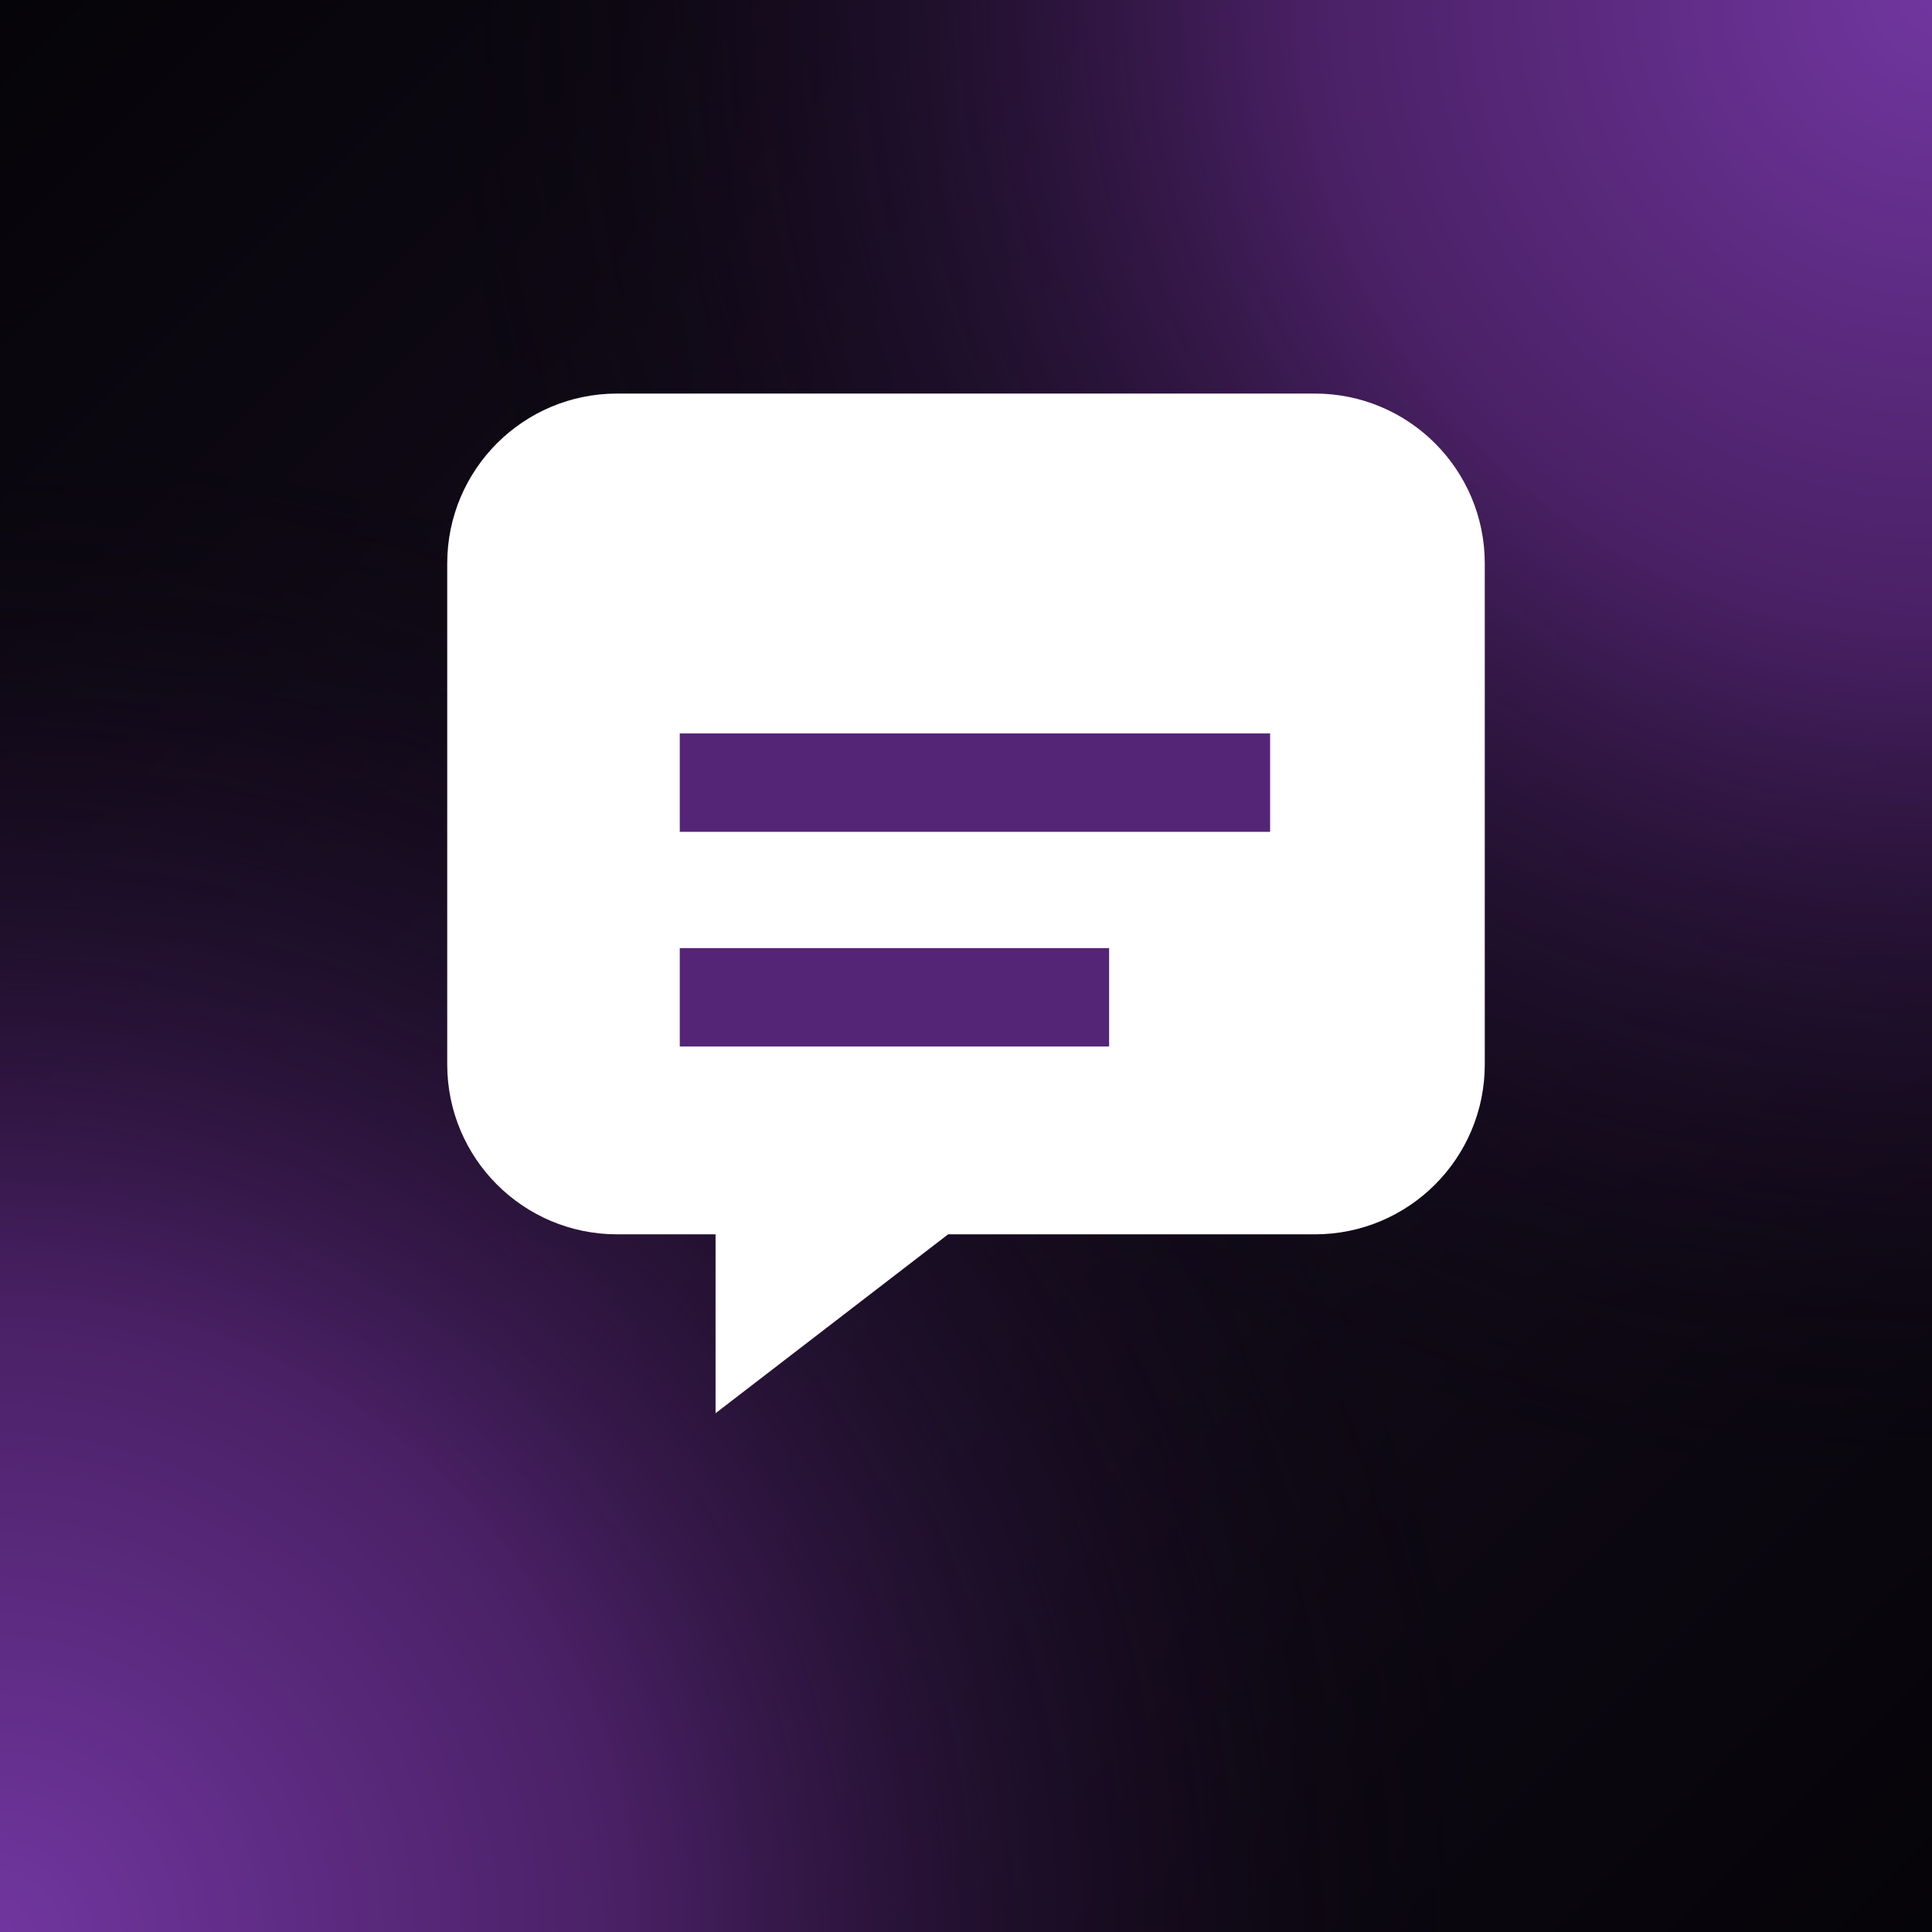
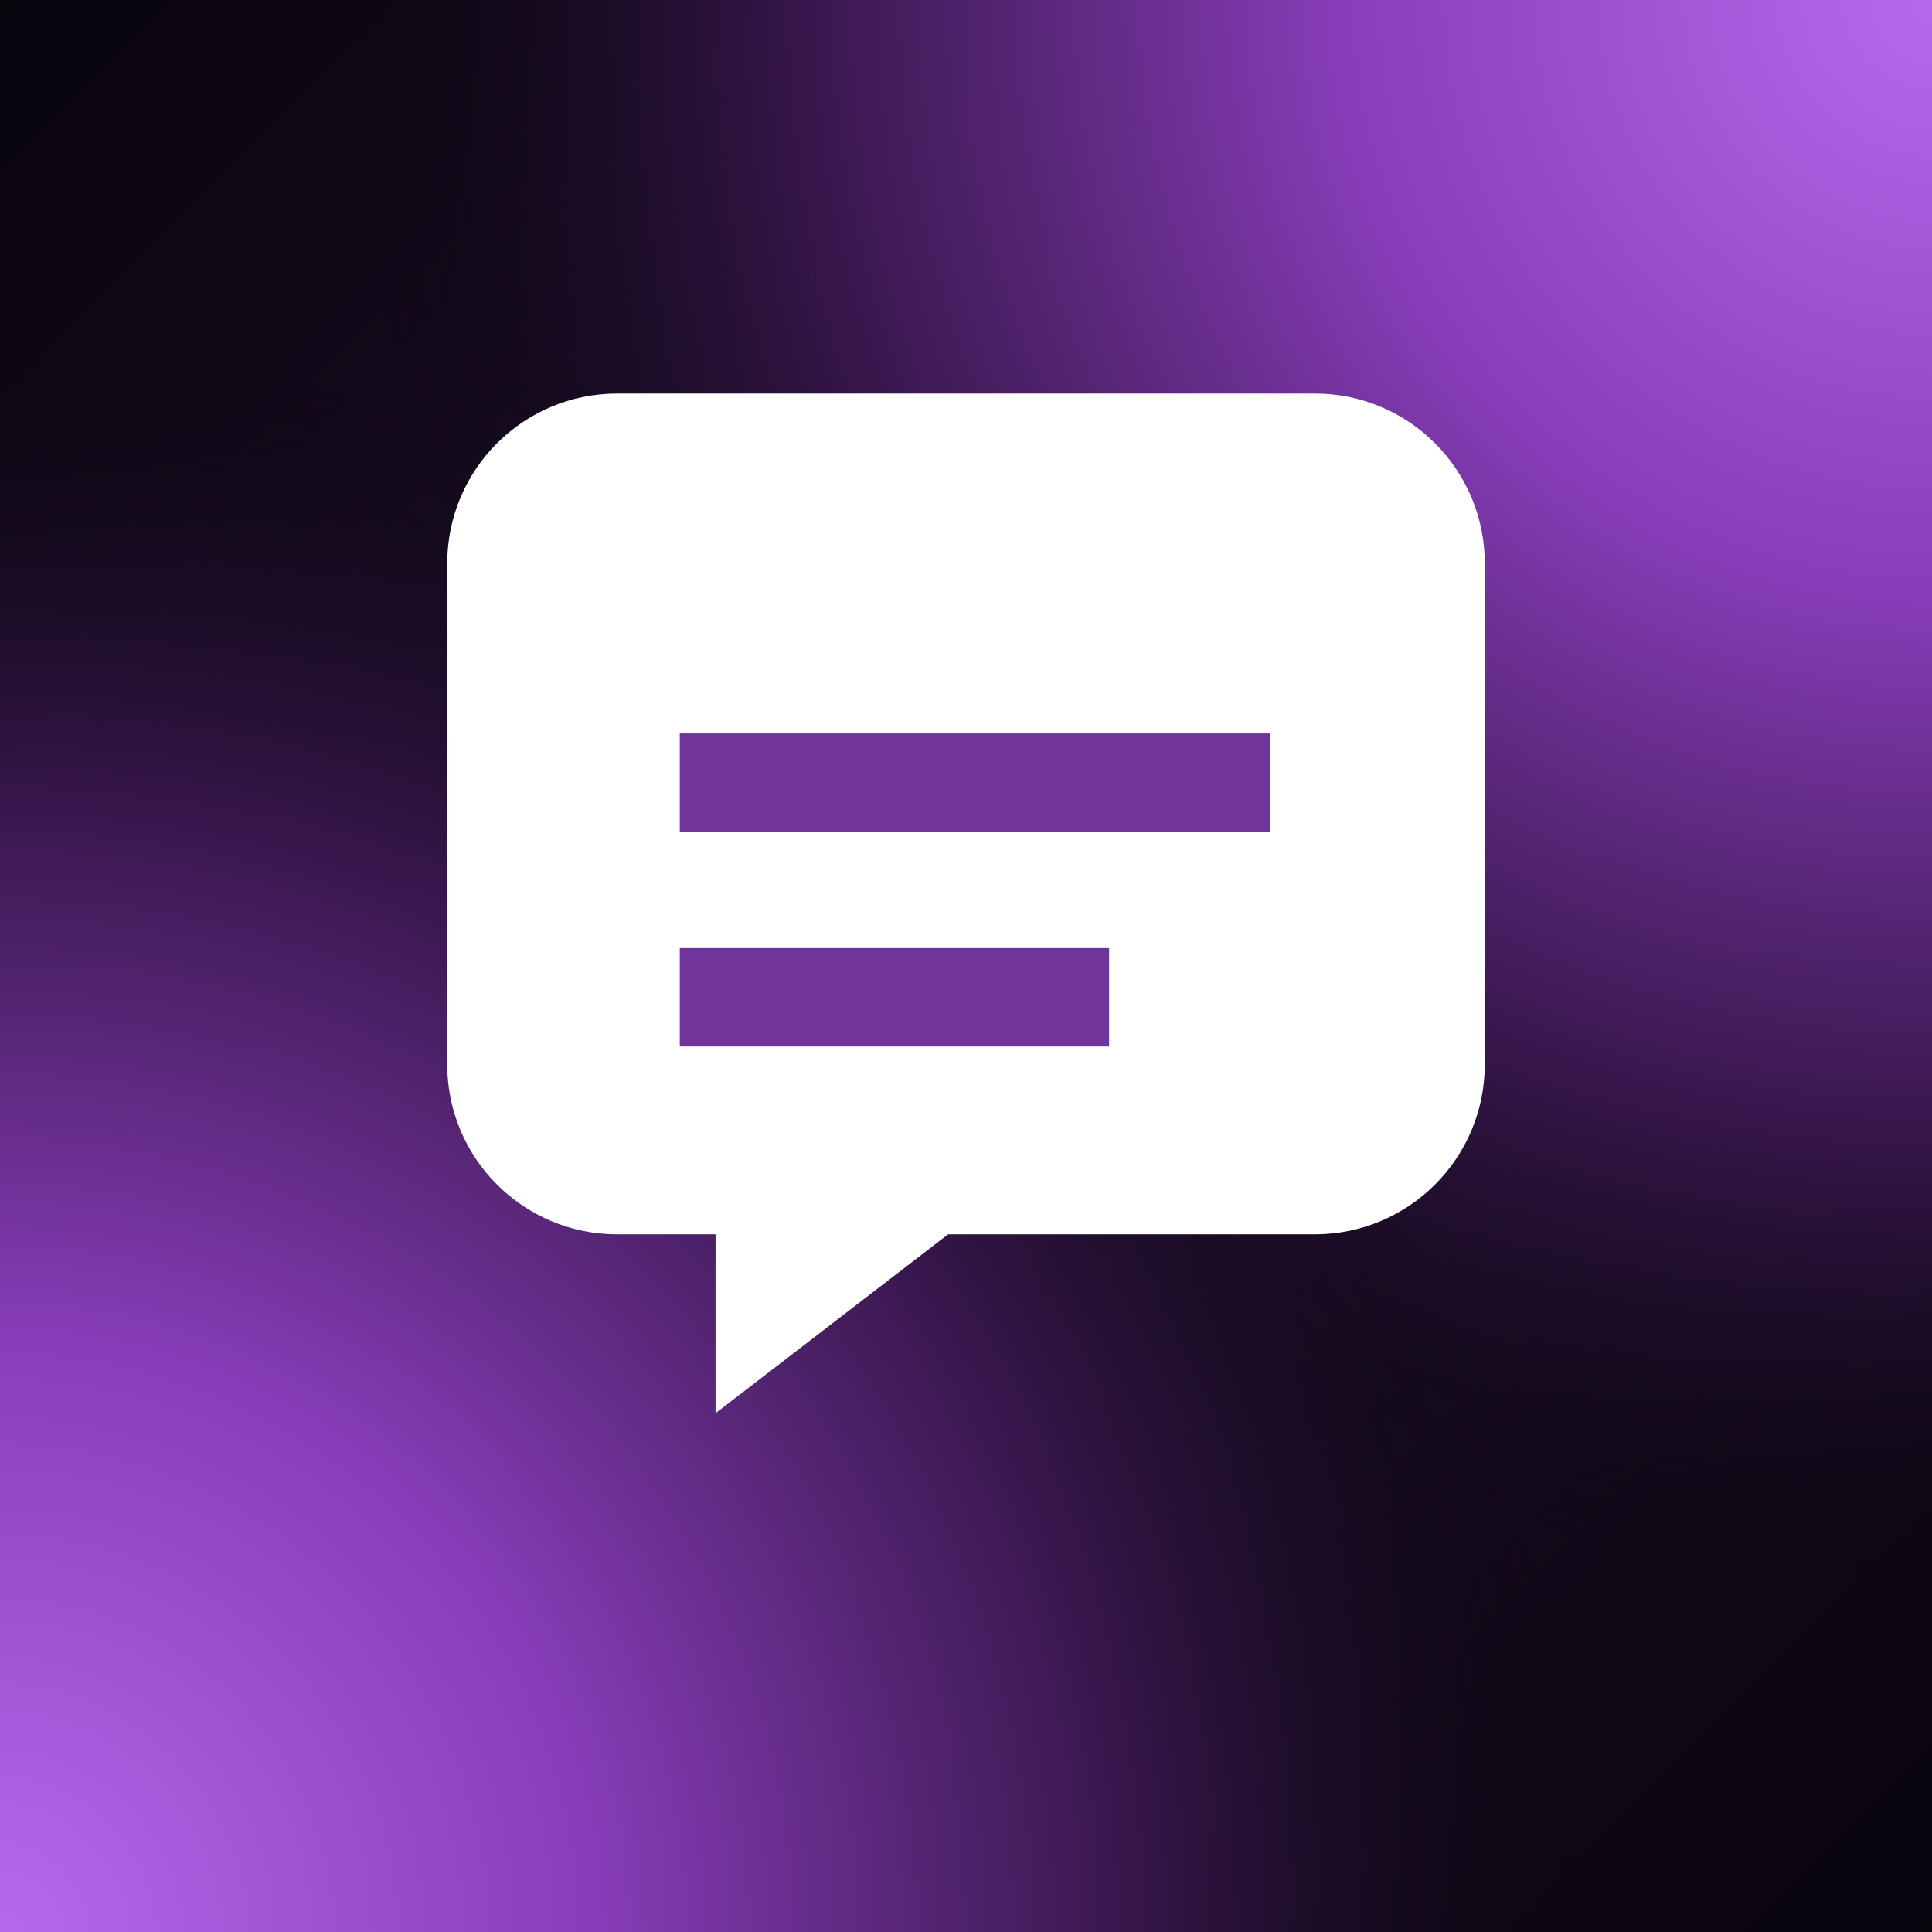
<svg xmlns="http://www.w3.org/2000/svg" viewBox="0 0 108 108" role="img" aria-label="Chat">
  <defs>
-     <radialGradient id="violetTopRight" cx="100%" cy="0%" r="78%">
-       <stop offset="0%" stop-color="#7136A0" />
-       <stop offset="42%" stop-color="#492064" />
-       <stop offset="100%" stop-color="#050408" stop-opacity="0" />
+     <radialGradient id="violetTopRight" cx="100%" cy="0%" r="82%">
+       <stop offset="0%" stop-color="#B66BEE" />
+       <stop offset="38%" stop-color="#873DB8" />
+       <stop offset="72%" stop-color="#3A174F" stop-opacity=".9" />
+       <stop offset="100%" stop-color="#08050D" stop-opacity="0" />
    </radialGradient>
-     <radialGradient id="violetBottomLeft" cx="0%" cy="100%" r="78%">
-       <stop offset="0%" stop-color="#7136A0" />
-       <stop offset="42%" stop-color="#492064" />
-       <stop offset="100%" stop-color="#050408" stop-opacity="0" />
+     <radialGradient id="violetBottomLeft" cx="0%" cy="100%" r="82%">
+       <stop offset="0%" stop-color="#B66BEE" />
+       <stop offset="38%" stop-color="#873DB8" />
+       <stop offset="72%" stop-color="#3A174F" stop-opacity=".9" />
+       <stop offset="100%" stop-color="#08050D" stop-opacity="0" />
    </radialGradient>
    <linearGradient id="shade" x1="0" y1="0" x2="1" y2="1">
-       <stop offset="0%" stop-color="#050408" />
-       <stop offset="48%" stop-color="#170D20" />
-       <stop offset="100%" stop-color="#050408" />
+       <stop offset="0%" stop-color="#08050D" />
+       <stop offset="48%" stop-color="#21102D" />
+       <stop offset="100%" stop-color="#08050D" />
    </linearGradient>
  </defs>
  <rect width="108" height="108" fill="url(#shade)" />
  <rect width="108" height="108" fill="url(#violetTopRight)" />
  <rect width="108" height="108" fill="url(#violetBottomLeft)" />
  <path d="M25 31.5c0-5.25 4.25-9.5 9.5-9.5h39c5.25 0 9.5 4.25 9.5 9.5v28c0 5.25-4.25 9.5-9.5 9.5H53l-13 10v-10h-5.5c-5.25 0-9.5-4.25-9.5-9.5z" fill="#fff" />
-   <path d="M38 41h33v5.5H38zM38 53h24v5.5H38z" fill="#542477" />
+   <path d="M38 41h33v5.5H38zM38 53h24v5.5H38z" fill="#71349A" />
</svg>
